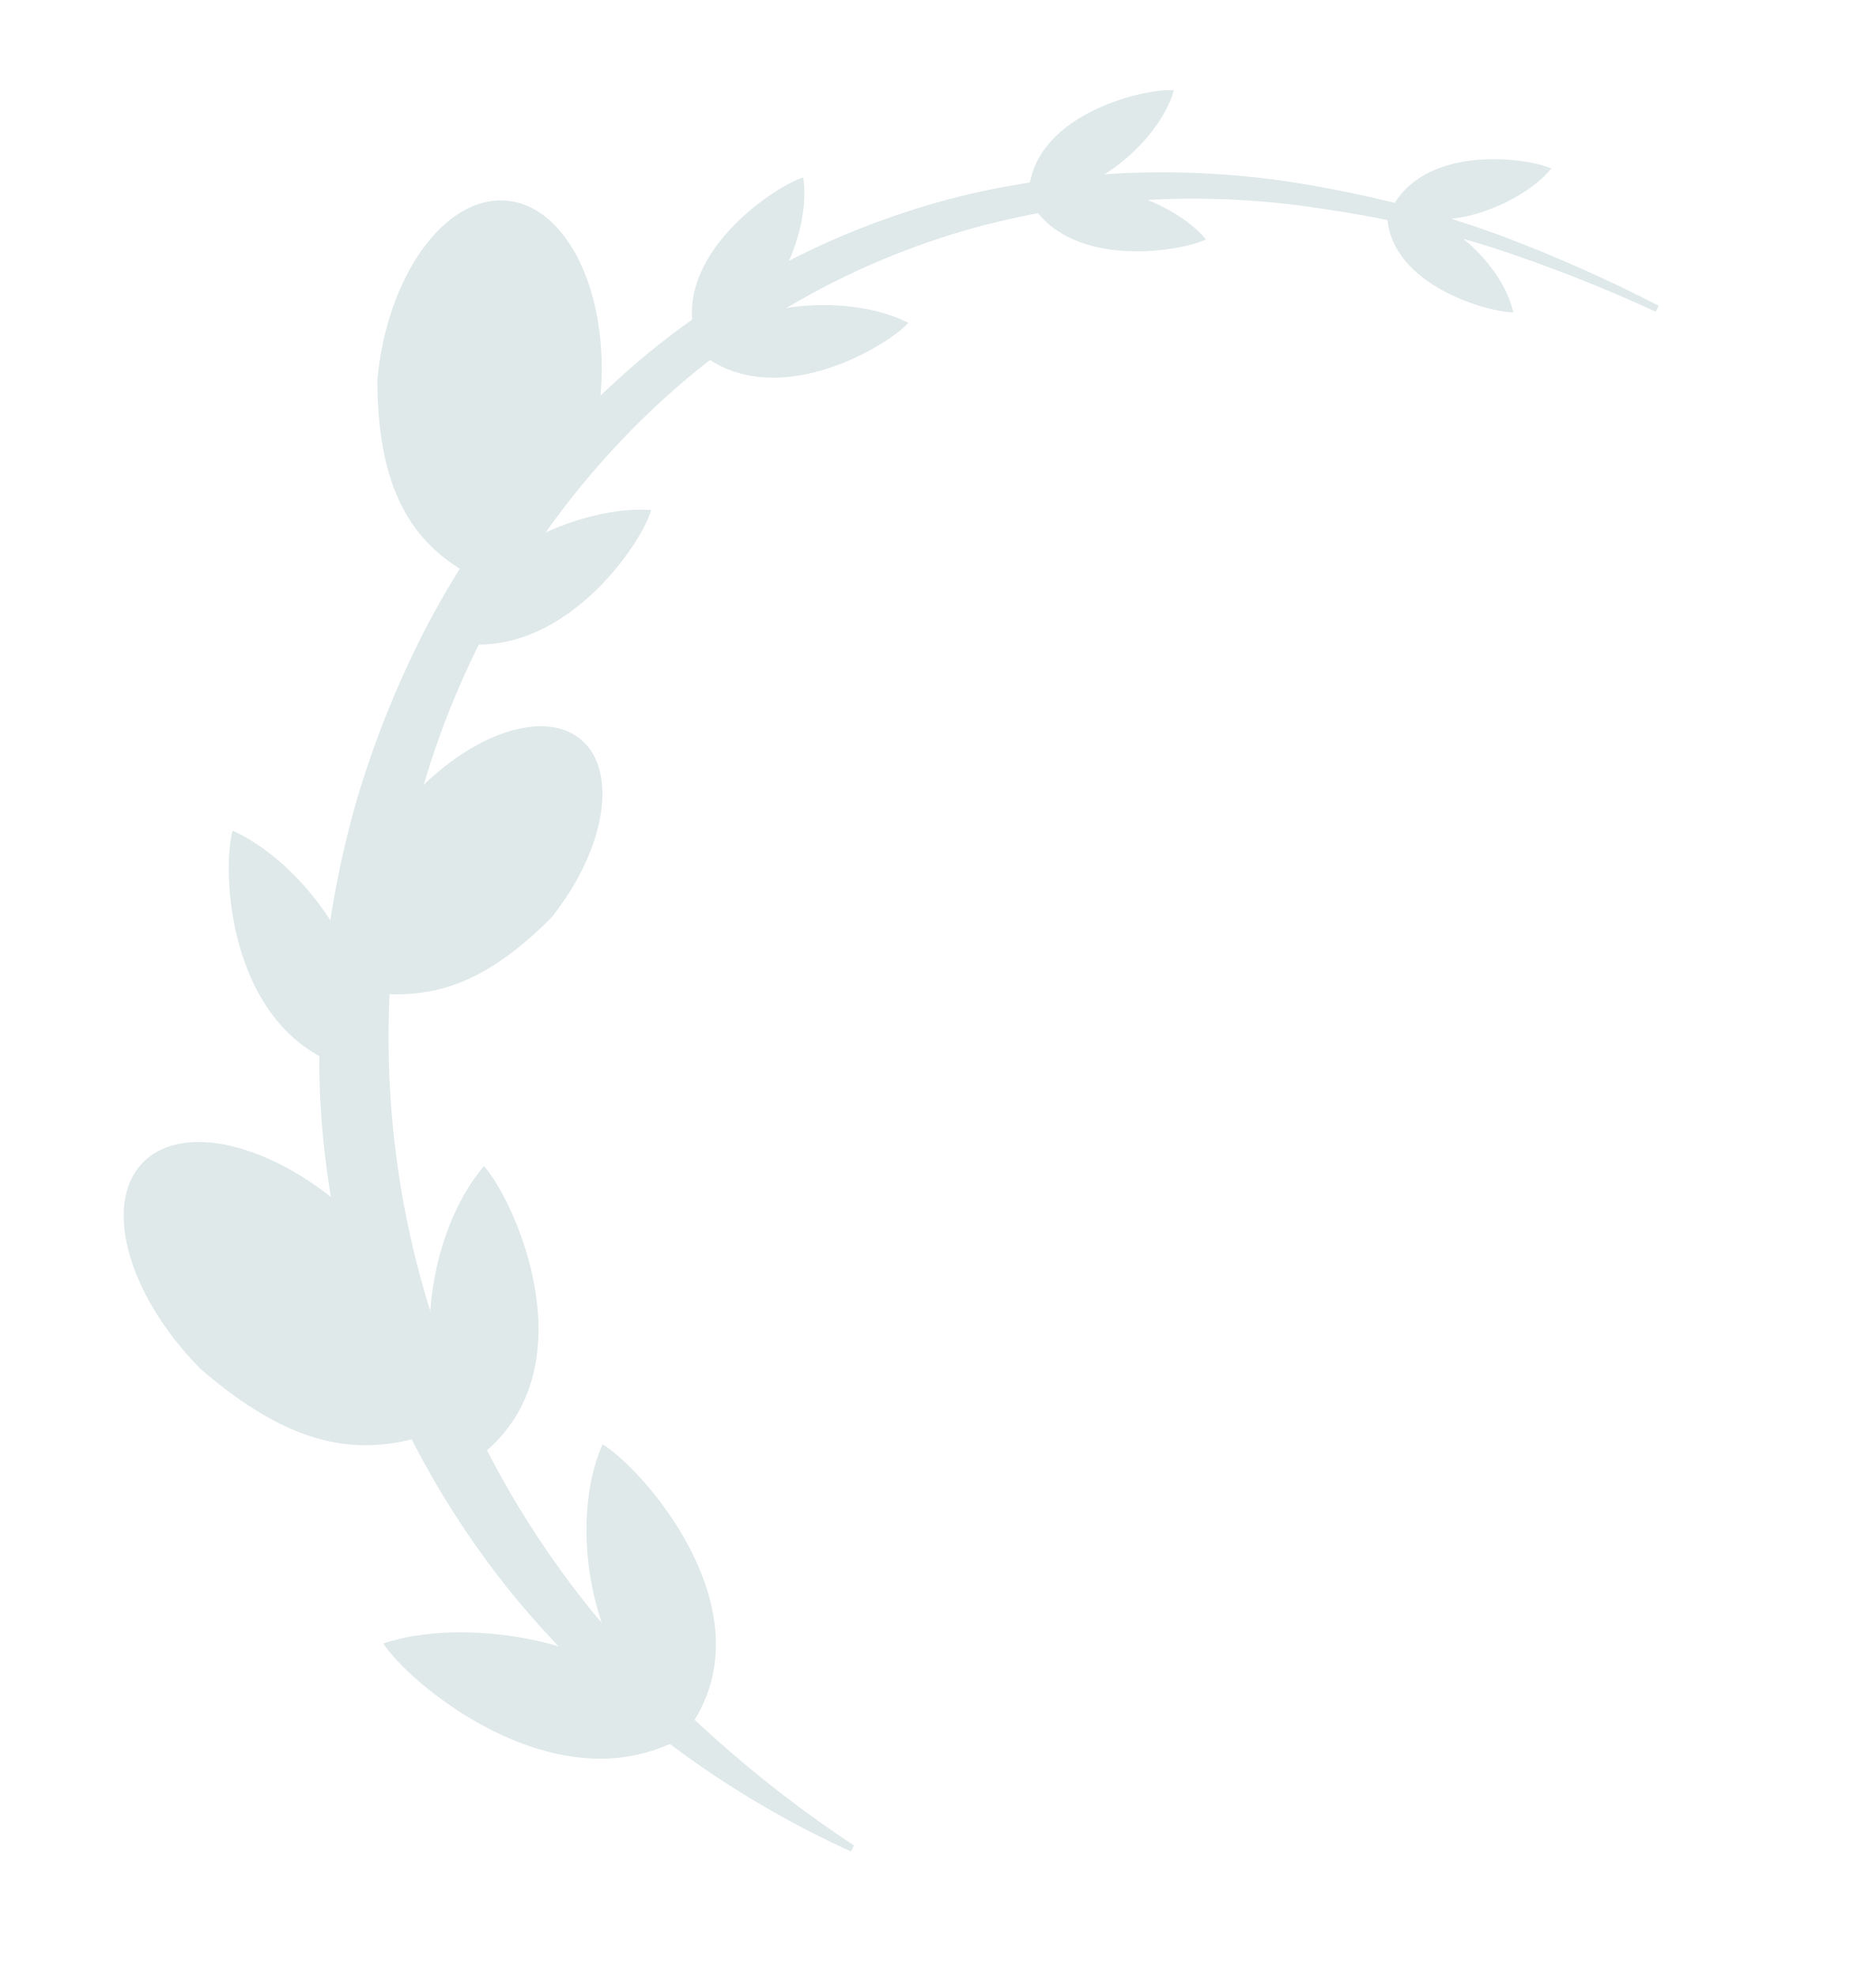
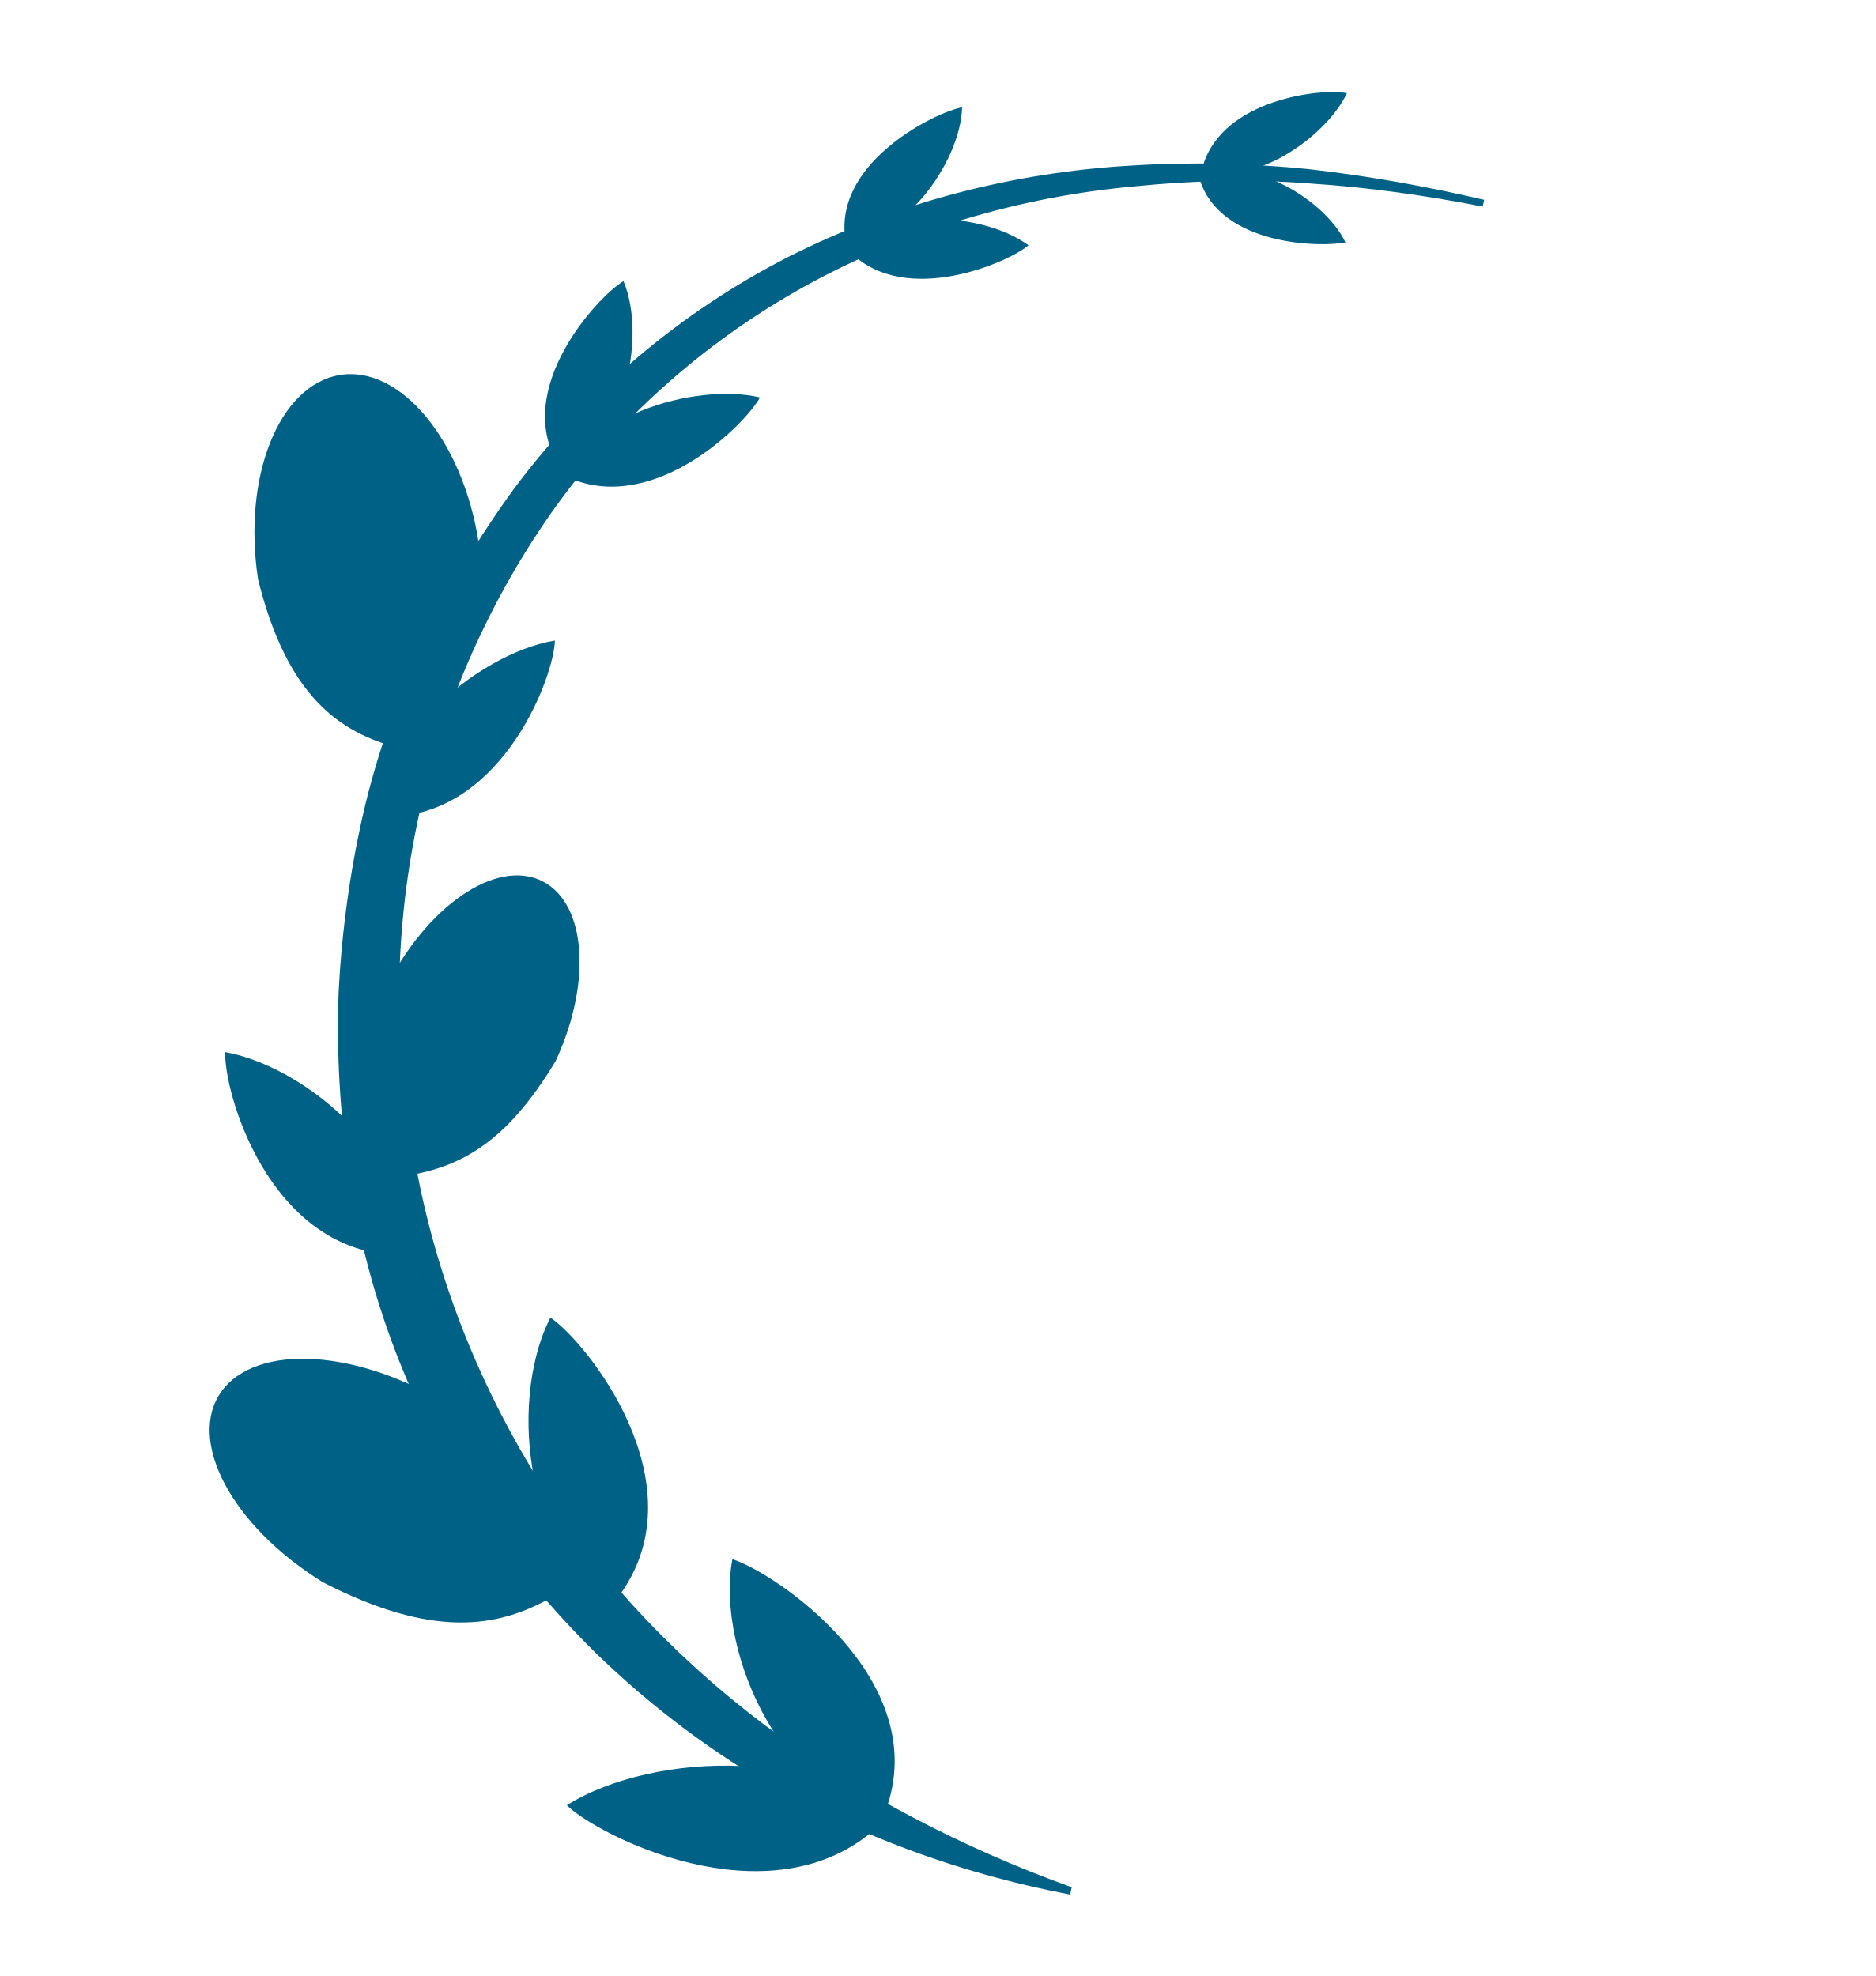
- <svg xmlns="http://www.w3.org/2000/svg" id="Layer_1" data-name="Layer 1" width="251.5" height="265" viewBox="0 0 251.5 265">
-   <path d="M93.1,230.7c9.5-15.3-7-33.8-12.3-37C75.4,205.7,80.3,228.4,93.1,230.7Z" fill="#dfe9ea" />
-   <path d="M90.4,233.6c-16.8,8.2-35.9-8.2-39-13.2C64.5,216,88.6,221.6,90.4,233.6Z" fill="#dfe9ea" />
-   <path d="M65.3,194.5c13.6-11.9,3.6-33.7-.4-38.1C56.3,166.3,54,188.9,65.3,194.5Z" fill="#dfe9ea" />
-   <path d="M46.5,143.2c-16.1-5-16.8-26.7-15.3-31.8C42.5,116.5,53.7,134.5,46.5,143.2Z" fill="#dfe9ea" />
-   <path d="M60.7,86.1C75.2,89,86.1,72.9,87.3,68.4,76.4,67.6,59.4,76.6,60.7,86.1Z" fill="#dfe9ea" />
-   <path d="M94.8,48c10,7,24.3-1.7,27-4.7C113.7,39.1,97.4,40.3,94.8,48Z" fill="#dfe9ea" />
-   <path d="M93.3,45.5C89.9,34.3,103.8,25,107.7,23.8,109,32.3,101.9,46,93.3,45.5Z" fill="#dfe9ea" />
-   <path d="M138.4,27.5c5.5,8.7,20.1,6.2,23.3,4.6C156.8,26.2,143.2,22.2,138.4,27.5Z" fill="#dfe9ea" />
-   <path d="M138,25.1c1.3-10.1,15.8-13.3,19.4-13C155.4,19.3,144.8,28.1,138,25.1Z" fill="#dfe9ea" />
-   <path d="M186,29.2c.7,9.2,13.7,12.7,16.9,12.7C201.5,35.2,192.3,26.7,186,29.2Z" fill="#dfe9ea" />
-   <path d="M186.9,27.4c4.8-8.1,18.1-6.2,21.1-4.8C203.6,28,191.5,32.1,186.9,27.4Z" fill="#dfe9ea" />
-   <path d="M63.4,77.3C56.2,73.4,50.6,67,50.6,50.9c1.3-13.9,9-24.6,17.2-24s14,12.4,12.7,26.4C77.5,68,71.6,73.5,63.4,77.3Z" fill="#dfe9ea" />
-   <path d="M56.1,192.8c-8,2.2-16.8,1.6-29.3-9.3-10.1-10.3-13.2-22.9-7.1-28.1s19.2-1.1,29.3,9.3C58.4,176.8,58.7,184.6,56.1,192.8Z" fill="#dfe9ea" />
-   <path d="M50,133.2c-3.3-5.8-4.2-12.8,3.5-24.3,7.6-9.5,18.3-14,23.9-10.1s4.1,14.8-3.5,24.3C64.6,132.4,57.7,133.9,50,133.2Z" fill="#dfe9ea" />
-   <path d="M114.1,248.3A130.5,130.5,0,0,1,75,220.9a116,116,0,0,1-14.9-19.2,117.8,117.8,0,0,1-10.7-22,111.7,111.7,0,0,1-6.1-48.3,131.8,131.8,0,0,1,4.5-24,133.1,133.1,0,0,1,9-22.6A120,120,0,0,1,87.1,47.2a107.1,107.1,0,0,1,43-21.2,115.7,115.7,0,0,1,47.6-.8,142.1,142.1,0,0,1,23,6.2A198.9,198.9,0,0,1,222.4,41l-.4.8a202.8,202.8,0,0,0-21.9-8.6A139.2,139.2,0,0,0,177.3,28a111.9,111.9,0,0,0-46.1,2.4A102.6,102.6,0,0,0,90.9,51.8,111.3,111.3,0,0,0,63.4,88.1a114.3,114.3,0,0,0-11.1,44A123.1,123.1,0,0,0,58,176.8a116.6,116.6,0,0,0,9,20.9,125.6,125.6,0,0,0,12.8,18.9,162.8,162.8,0,0,0,34.7,30.9Z" fill="#dfe9ea" />
-   <path d="M168.9,34.1l1,.7" fill="#dfe9ea" />
+ <svg xmlns="http://www.w3.org/2000/svg" id="Layer_1" version="1.1" viewBox="0 0 251.5 265">
+   <defs>
+     <style>
+       .st0 {
+         fill: #006187;
+       }
+     </style>
+   </defs>
+   <path class="st0" d="M119,242.1c5.6-17.1-14.9-31.1-20.8-33-2.4,12.9,7.8,33.8,20.8,33Z" />
+   <path class="st0" d="M117,245.6c-14.3,12-36.8.6-41-3.5,11.7-7.4,36.4-7.8,41,3.5Z" />
+   <path class="st0" d="M83.3,213.6c10.4-14.8-4.6-33.6-9.5-36.9-6,11.7-2.8,34.2,9.5,36.9Z" />
+   <path class="st0" d="M52.7,168.3c-16.8-1-22.7-21.9-22.5-27.2,12.2,2.2,27.4,17,22.5,27.2Z" />
+   <path class="st0" d="M52.8,109.5c14.8-.7,21.5-18.9,21.6-23.6-10.8,1.8-25.1,14.6-21.6,23.6Z" />
+   <path class="st0" d="M76.8,64.3c11.4,4.4,23.2-7.5,25.1-11-8.9-2.1-24.4,2.9-25.1,11Z" />
+   <path class="st0" d="M74.8,62.2c-6-10.1,5.3-22.4,8.8-24.5,3.3,7.9-.3,22.9-8.8,24.5Z" />
+   <path class="st0" d="M114.2,34c7.4,7.1,21,1.2,23.7-1.1-6.2-4.6-20.3-5.2-23.7,1.1Z" />
+   <path class="st0" d="M113.3,31.7c-1.2-10.1,12.2-16.7,15.7-17.3-.2,7.5-8.4,18.6-15.7,17.3Z" />
+   <path class="st0" d="M160.9,24.2c2.9,8.8,16.3,9,19.5,8.3-3-6.2-13.9-12.2-19.5-8.3Z" />
+   <path class="st0" d="M161.3,22.2c2.7-9,16.1-10.4,19.3-9.7-3,6.3-13.7,13.2-19.3,9.7Z" />
+   <path class="st0" d="M53.4,100.3c-7.9-2.1-14.9-6.9-18.8-22.6-2.1-13.8,2.8-26,10.9-27.4,8.1-1.4,16.6,8.7,18.7,22.6.6,15-3.8,21.7-10.8,27.4Z" />
+   <path class="st0" d="M74,214.2c-7.2,4.1-15.9,5.6-30.7-2-12.3-7.6-18.3-19.1-13.6-25.6,4.7-6.5,18.4-5.7,30.7,2,12,9.5,14.2,17,13.6,25.6Z" />
+   <path class="st0" d="M53.7,157.8c-4.6-4.8-7.1-11.4-2.4-24.4,5.1-11,14.4-18,20.8-15.5s7.5,13.4,2.4,24.4c-6.8,11.3-13.1,14.4-20.8,15.5Z" />
+   <path class="st0" d="M143.6,254.1c-15.8-3-30.9-8.7-44.5-17.2-6.9-4.4-13.2-9.4-19.1-15.1-5.8-5.7-11.1-12-15.7-18.8-9.2-13.7-15-29.1-17.5-45.4-1.2-8.1-1.7-16.3-1.4-24.4.4-8.1,1.5-16.2,3.3-24.1,3.7-15.9,10.8-30.7,20.4-43.8,9.7-12.9,22.2-23.5,36.7-30.9,14.3-7.2,30-11.3,46-12.2,7.9-.5,15.9-.3,23.8.5,7.9.9,15.7,2.3,23.4,4.1l-.2.9c-7.7-1.5-15.5-2.6-23.3-3.1-7.8-.6-15.6-.4-23.4.4-15.5,1.4-30.6,5.9-44.2,13.4-13.5,7.5-25.1,17.8-34,30.4-8.8,12.6-14.9,26.8-18,41.8-3.1,15-3.2,30.4-.2,45.4,2.7,14.9,8.3,29.2,16.2,42,4,6.4,8.5,12.5,13.7,18.1,5.2,5.6,10.9,10.7,17,15.3,12.6,9.2,26.4,16.4,41.1,21.7l-.2.9h0Z" />
+   <path class="st0" d="M145.4,33.1l1.1.4" />
</svg>
